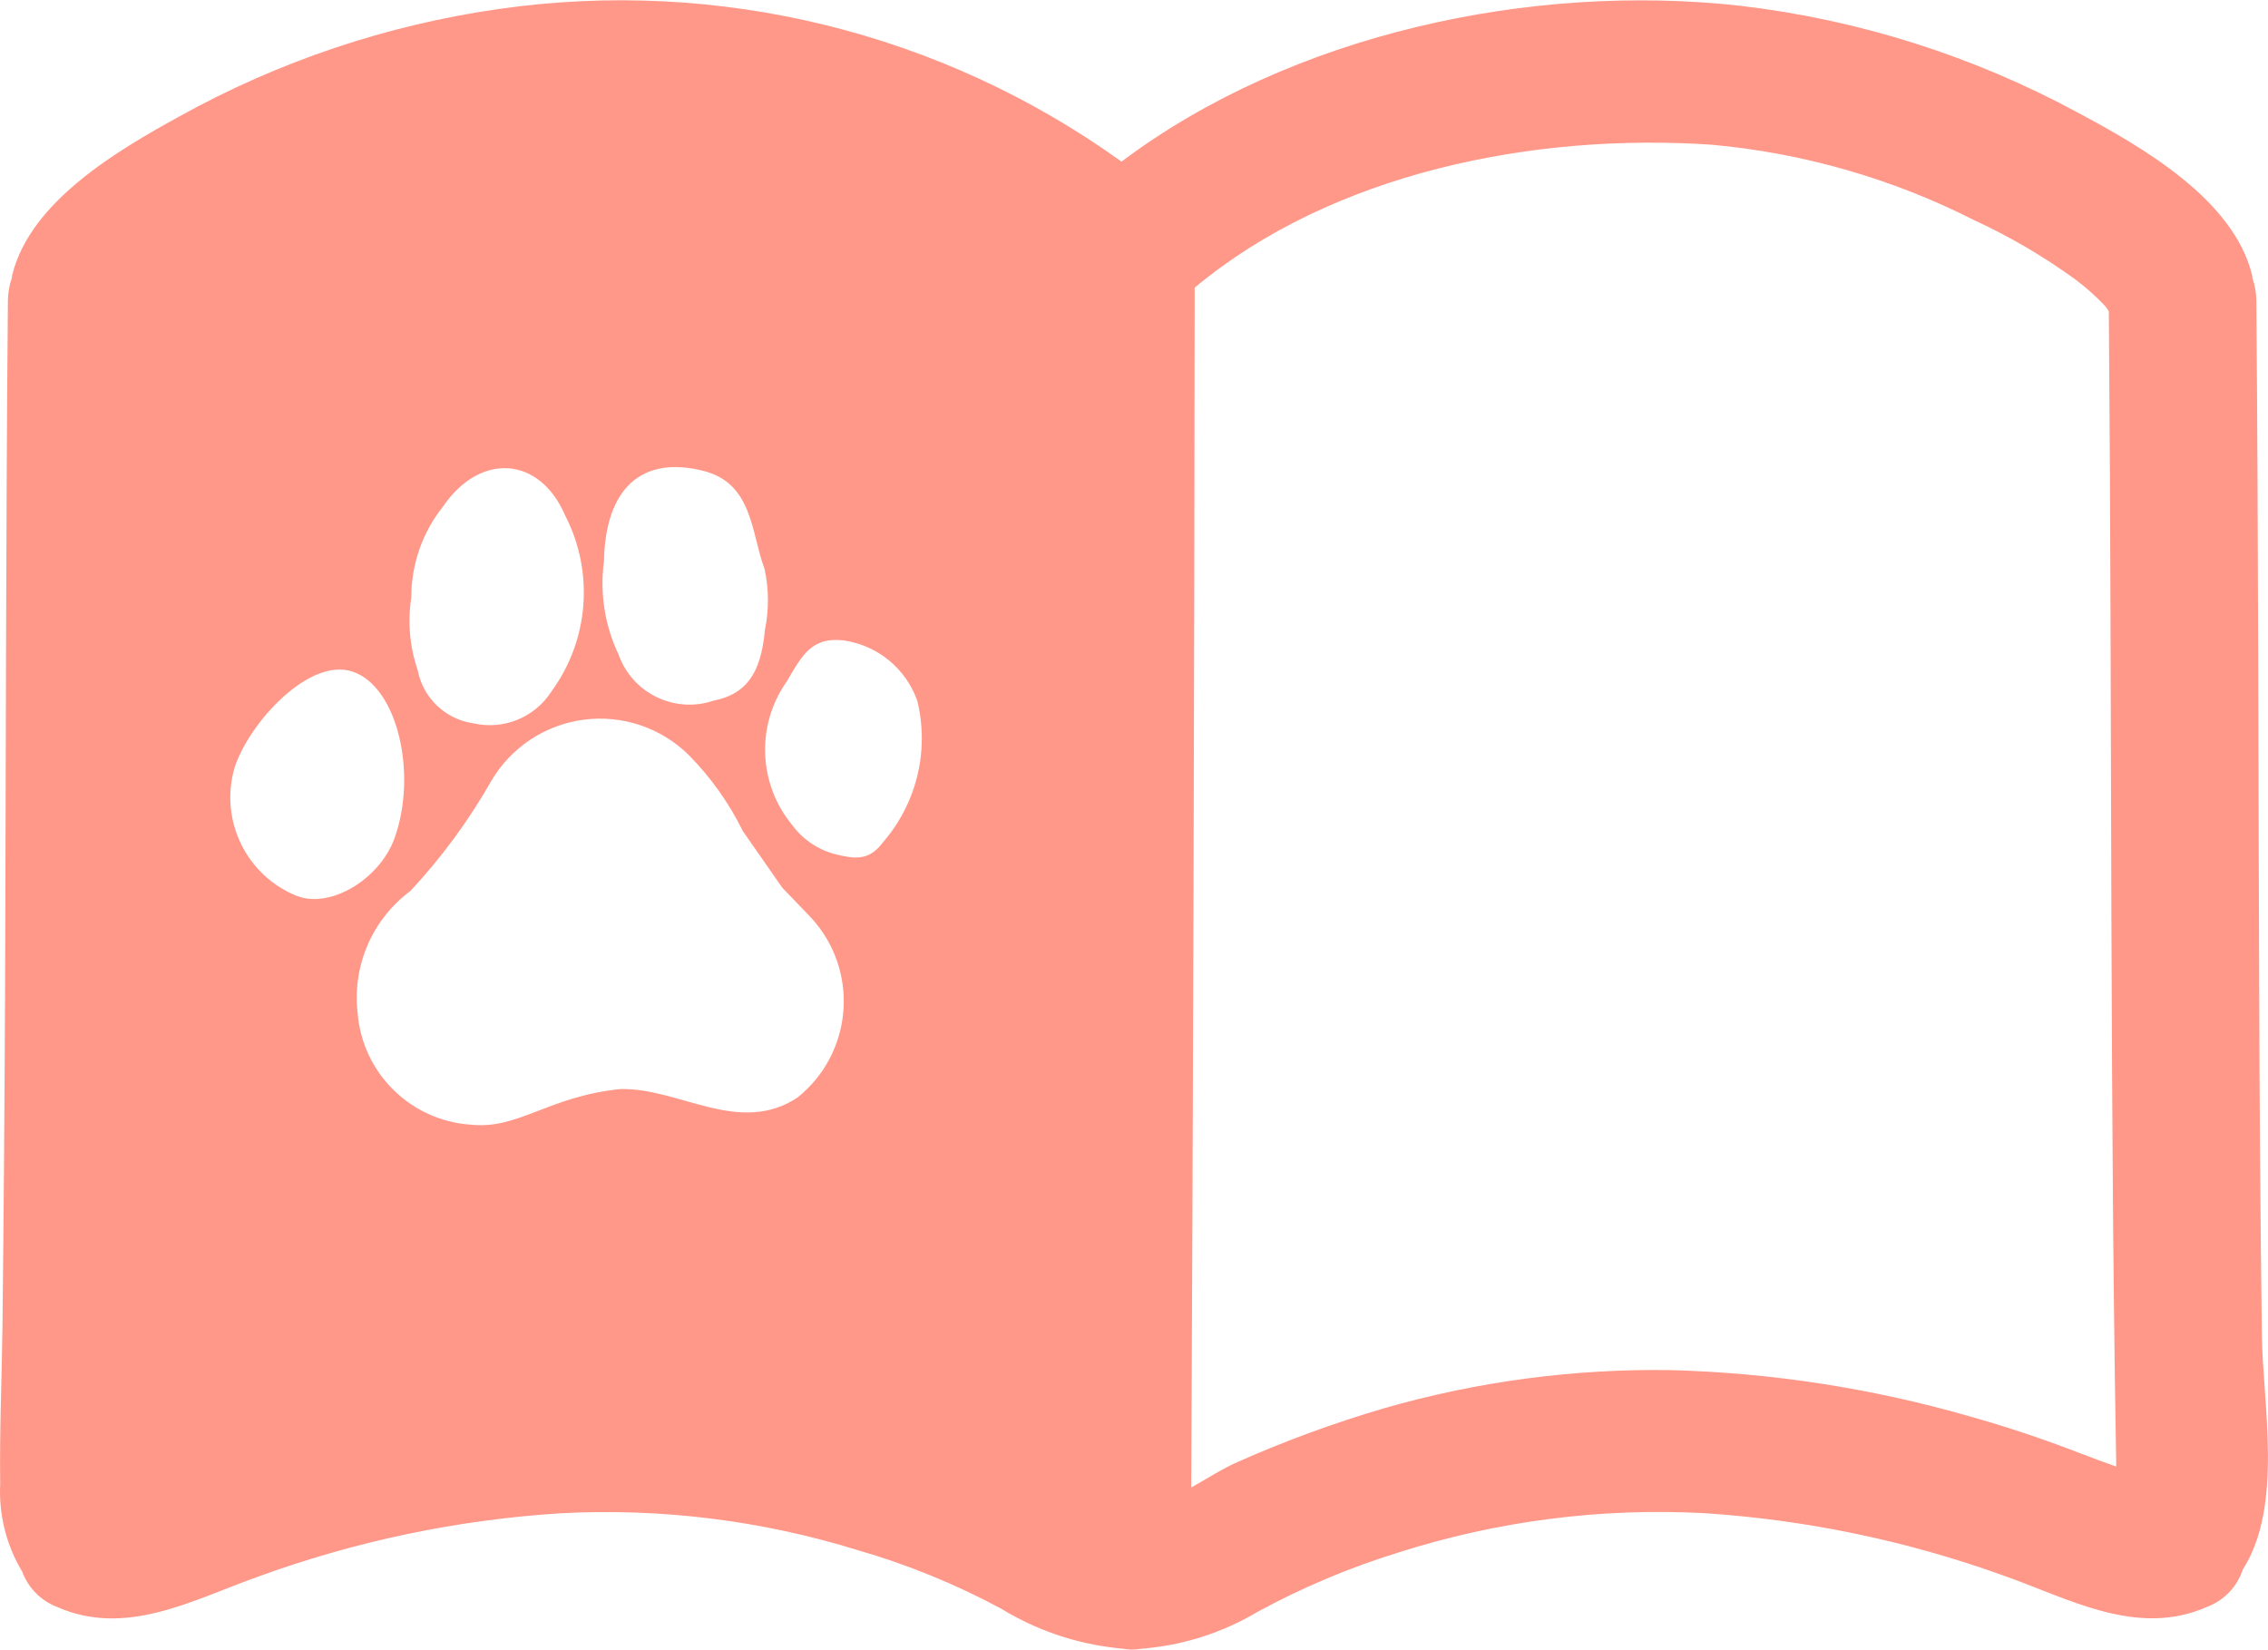
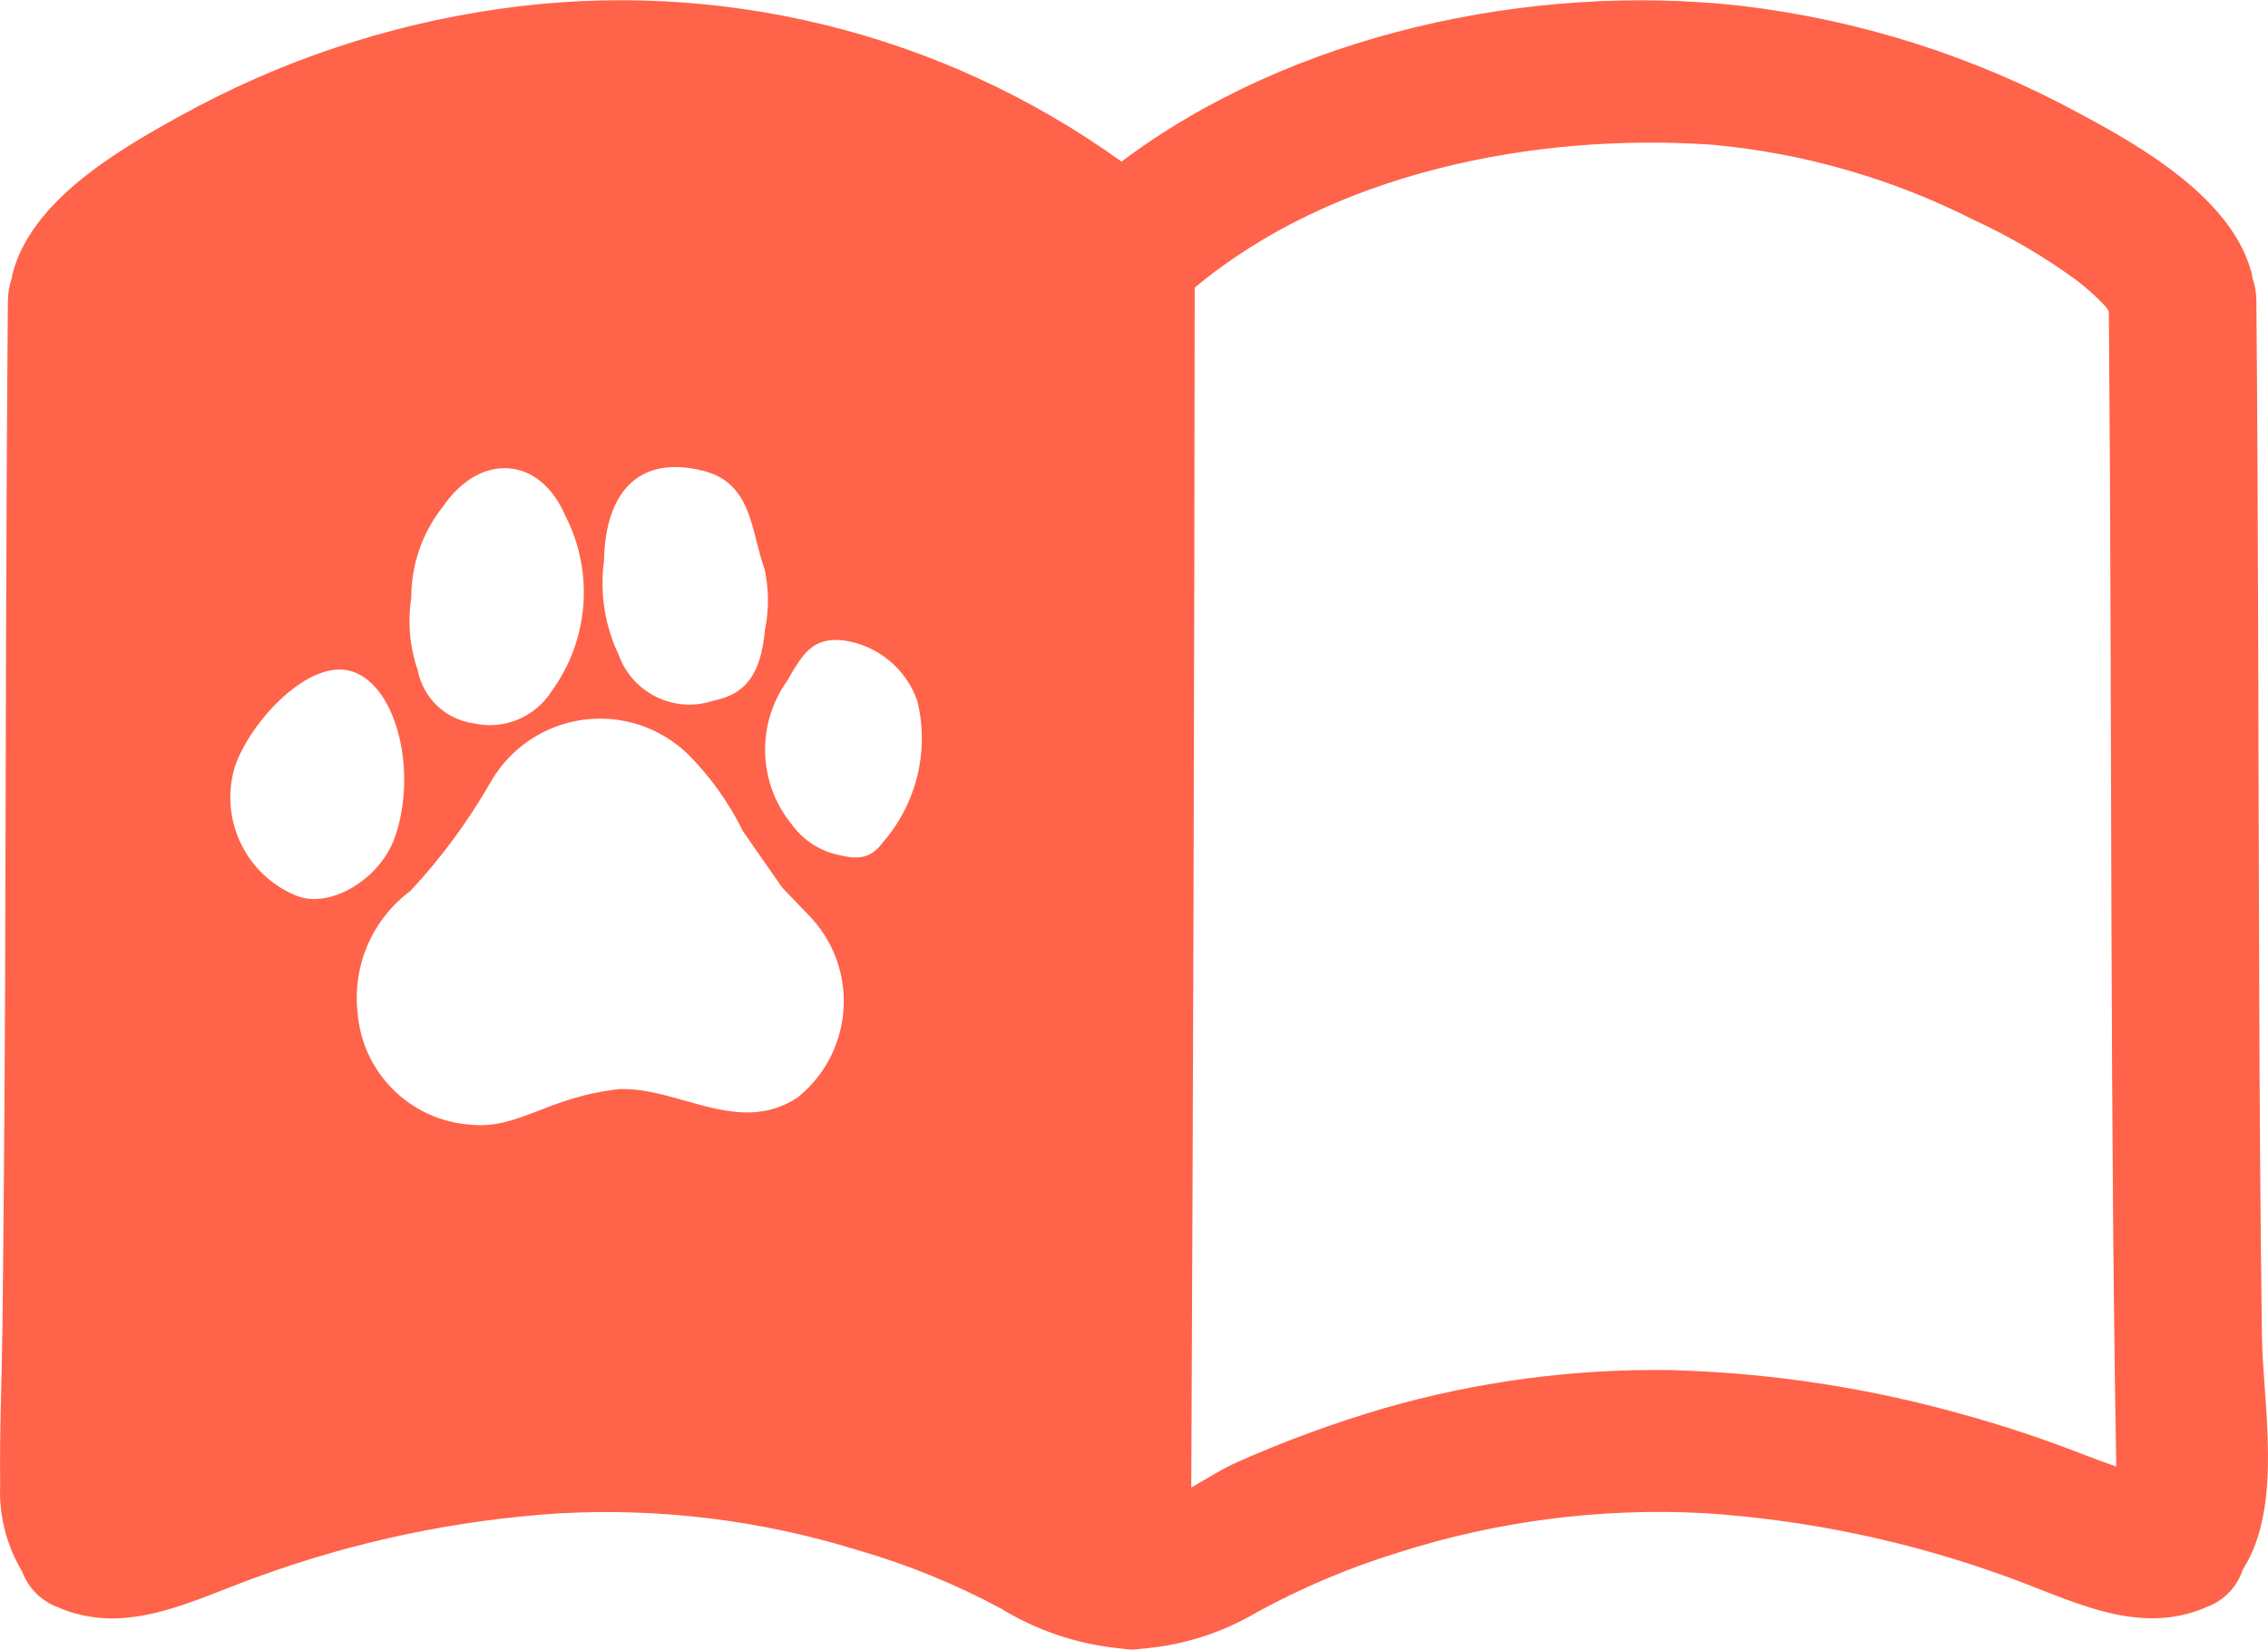
- <svg xmlns="http://www.w3.org/2000/svg" width="66" height="48" viewBox="0 0 66 48">
-   <g id="FEED_TAB_FILLED" data-name="FEED TAB FILLED" transform="translate(-3709.445 -1928.146)">
-     <path id="패스_1411" data-name="패스 1411" d="M3775.267,1967q-.064-5-.078-10c-.027-6.707-.025-13.411-.083-20.117a2.058,2.058,0,0,0-.114-.645c-.007-.037-.007-.07-.015-.106-.545-2.178-3.176-3.7-5.05-4.7a27.309,27.309,0,0,0-9.822-3.116c-6.111-.684-13.088.822-18.023,4.534a24.961,24.961,0,0,0-18.119-4.443,27.024,27.024,0,0,0-9.272,3.113c-1.823,1-4.355,2.485-4.887,4.617a.925.925,0,0,0-.015.1,2.07,2.07,0,0,0-.114.647c-.059,6.7-.057,13.411-.083,20.117q-.021,4.87-.075,9.74c-.018,1.529-.088,3.063-.066,4.592a4.512,4.512,0,0,0,.638,2.55,1.754,1.754,0,0,0,1.016,1.031c2.008.888,3.942-.2,5.832-.874a31.442,31.442,0,0,1,8.81-1.851,24.771,24.771,0,0,1,8.66,1.073,21.2,21.2,0,0,1,4.167,1.7,8.125,8.125,0,0,0,3.356,1.148c.058.011.122.013.184.02s.145.021.224.023h.105c.1,0,.18-.021.272-.028a.465.465,0,0,0,.123-.011,7.762,7.762,0,0,0,3.2-1.055,22.28,22.28,0,0,1,4.089-1.725,24.9,24.9,0,0,1,8.909-1.149,31.733,31.733,0,0,1,8.694,1.81c1.928.676,3.9,1.821,5.948.915a1.741,1.741,0,0,0,1.036-1.089C3775.9,1971.975,3775.288,1968.972,3775.267,1967Zm-48.246-22.519c.039-2.106,1.083-3.091,2.9-2.629,1.434.366,1.379,1.8,1.773,2.853a4.293,4.293,0,0,1,.01,1.78c-.116,1.287-.561,1.868-1.5,2.055a2.189,2.189,0,0,1-2.757-1.34A4.841,4.841,0,0,1,3727.021,1944.477Zm-5.607,1.062a4.231,4.231,0,0,1,.921-2.652c1.079-1.581,2.812-1.483,3.561.266a4.882,4.882,0,0,1-.4,5.108,2.128,2.128,0,0,1-2.261.935,1.931,1.931,0,0,1-1.635-1.549A4.422,4.422,0,0,1,3721.414,1945.539Zm-3.3,8.691a3.093,3.093,0,0,1-1.837-3.766c.44-1.315,2.179-3.2,3.432-2.774,1.313.443,1.89,2.994,1.213,4.858C3720.488,1953.739,3719.065,1954.586,3718.114,1954.23Zm14.565,5.837c-1.713,1.16-3.476-.285-5.2-.228-2.108.225-2.945,1.184-4.345,1.035a3.541,3.541,0,0,1-3.283-3.263,3.873,3.873,0,0,1,1.54-3.541,17.083,17.083,0,0,0,2.344-3.188,3.672,3.672,0,0,1,5.755-.764,8.469,8.469,0,0,1,1.572,2.212l1.147,1.647.787.819c.07.073.137.148.2.226A3.586,3.586,0,0,1,3732.679,1960.067Zm2.433-7.375c-.4.522-.837.433-1.313.322a2.254,2.254,0,0,1-1.306-.867,3.441,3.441,0,0,1-.151-4.174c.454-.781.737-1.3,1.654-1.192a2.673,2.673,0,0,1,2.144,1.761A4.615,4.615,0,0,1,3735.112,1952.692Zm35.915,18.132q-.522-.183-1.037-.382c-1.072-.416-2.153-.778-3.265-1.089v0a34.728,34.728,0,0,0-8.659-1.335,28.579,28.579,0,0,0-8.341,1.109,34.413,34.413,0,0,0-4.257,1.561c-.439.191-.893.484-1.357.747q.084-17.461.1-34.921c4.007-3.342,9.862-4.51,15.037-4.161a21.081,21.081,0,0,1,7.653,2.2,17.488,17.488,0,0,1,2.919,1.708,6.711,6.711,0,0,1,.878.78,1.019,1.019,0,0,1,.115.163c.051,5.981.055,11.963.076,17.945q.014,4.347.049,8.693.021,2.237.051,4.475c.011.79.026,1.581.038,2.373Z" fill="#ff9888" />
+ <svg xmlns="http://www.w3.org/2000/svg" width="65.999" height="48" viewBox="0 0 65.999 48">
+   <g id="그룹_4548" data-name="그룹 4548" transform="translate(-3709.445 -1928.147)">
+     <path id="패스_1411" data-name="패스 1411" d="M3775.267,1967q-.064-5-.078-10c-.027-6.707-.025-13.411-.083-20.117a2.058,2.058,0,0,0-.114-.645c-.007-.037-.007-.07-.015-.106-.545-2.178-3.176-3.7-5.05-4.7a27.309,27.309,0,0,0-9.822-3.116c-6.111-.684-13.088.822-18.023,4.534a24.961,24.961,0,0,0-18.119-4.443,27.024,27.024,0,0,0-9.272,3.113c-1.823,1-4.355,2.485-4.887,4.617a.925.925,0,0,0-.015.1,2.07,2.07,0,0,0-.114.647c-.059,6.7-.057,13.411-.083,20.117q-.021,4.87-.075,9.74c-.018,1.529-.088,3.063-.066,4.592a4.512,4.512,0,0,0,.638,2.55,1.754,1.754,0,0,0,1.016,1.031c2.008.888,3.942-.2,5.832-.874a31.442,31.442,0,0,1,8.81-1.851,24.771,24.771,0,0,1,8.66,1.073,21.2,21.2,0,0,1,4.167,1.7,8.125,8.125,0,0,0,3.356,1.148c.058.011.122.013.184.02s.145.021.224.023h.105c.1,0,.18-.021.272-.028a.465.465,0,0,0,.123-.011,7.762,7.762,0,0,0,3.2-1.055,22.28,22.28,0,0,1,4.089-1.725,24.9,24.9,0,0,1,8.909-1.149,31.733,31.733,0,0,1,8.694,1.81c1.928.676,3.9,1.821,5.948.915a1.741,1.741,0,0,0,1.036-1.089C3775.9,1971.975,3775.288,1968.972,3775.267,1967Zm-48.246-22.519c.039-2.106,1.083-3.091,2.9-2.629,1.434.366,1.379,1.8,1.773,2.853a4.293,4.293,0,0,1,.01,1.78c-.116,1.287-.561,1.868-1.5,2.055a2.189,2.189,0,0,1-2.757-1.34A4.841,4.841,0,0,1,3727.021,1944.477Zm-5.607,1.062a4.231,4.231,0,0,1,.921-2.652c1.079-1.581,2.812-1.483,3.561.266a4.882,4.882,0,0,1-.4,5.108,2.128,2.128,0,0,1-2.261.935,1.931,1.931,0,0,1-1.635-1.549A4.422,4.422,0,0,1,3721.414,1945.539Zm-3.3,8.691a3.093,3.093,0,0,1-1.837-3.766c.44-1.315,2.179-3.2,3.432-2.774,1.313.443,1.89,2.994,1.213,4.858C3720.488,1953.739,3719.065,1954.586,3718.114,1954.23Zm14.565,5.837c-1.713,1.16-3.476-.285-5.2-.228-2.108.225-2.945,1.184-4.345,1.035a3.541,3.541,0,0,1-3.283-3.263,3.873,3.873,0,0,1,1.54-3.541,17.083,17.083,0,0,0,2.344-3.188,3.672,3.672,0,0,1,5.755-.764,8.469,8.469,0,0,1,1.572,2.212l1.147,1.647.787.819c.07.073.137.148.2.226A3.586,3.586,0,0,1,3732.679,1960.067Zm2.433-7.375c-.4.522-.837.433-1.313.322a2.254,2.254,0,0,1-1.306-.867,3.441,3.441,0,0,1-.151-4.174c.454-.781.737-1.3,1.654-1.192a2.673,2.673,0,0,1,2.144,1.761A4.615,4.615,0,0,1,3735.112,1952.692Zm35.915,18.132q-.522-.183-1.037-.382c-1.072-.416-2.153-.778-3.265-1.089v0a34.728,34.728,0,0,0-8.659-1.335,28.579,28.579,0,0,0-8.341,1.109,34.413,34.413,0,0,0-4.257,1.561c-.439.191-.893.484-1.357.747q.084-17.461.1-34.921c4.007-3.342,9.862-4.51,15.037-4.161a21.081,21.081,0,0,1,7.653,2.2,17.488,17.488,0,0,1,2.919,1.708,6.711,6.711,0,0,1,.878.78,1.019,1.019,0,0,1,.115.163c.051,5.981.055,11.963.076,17.945q.014,4.347.049,8.693.021,2.237.051,4.475c.011.79.026,1.581.038,2.373Z" fill="#ff634a" />
  </g>
</svg>
